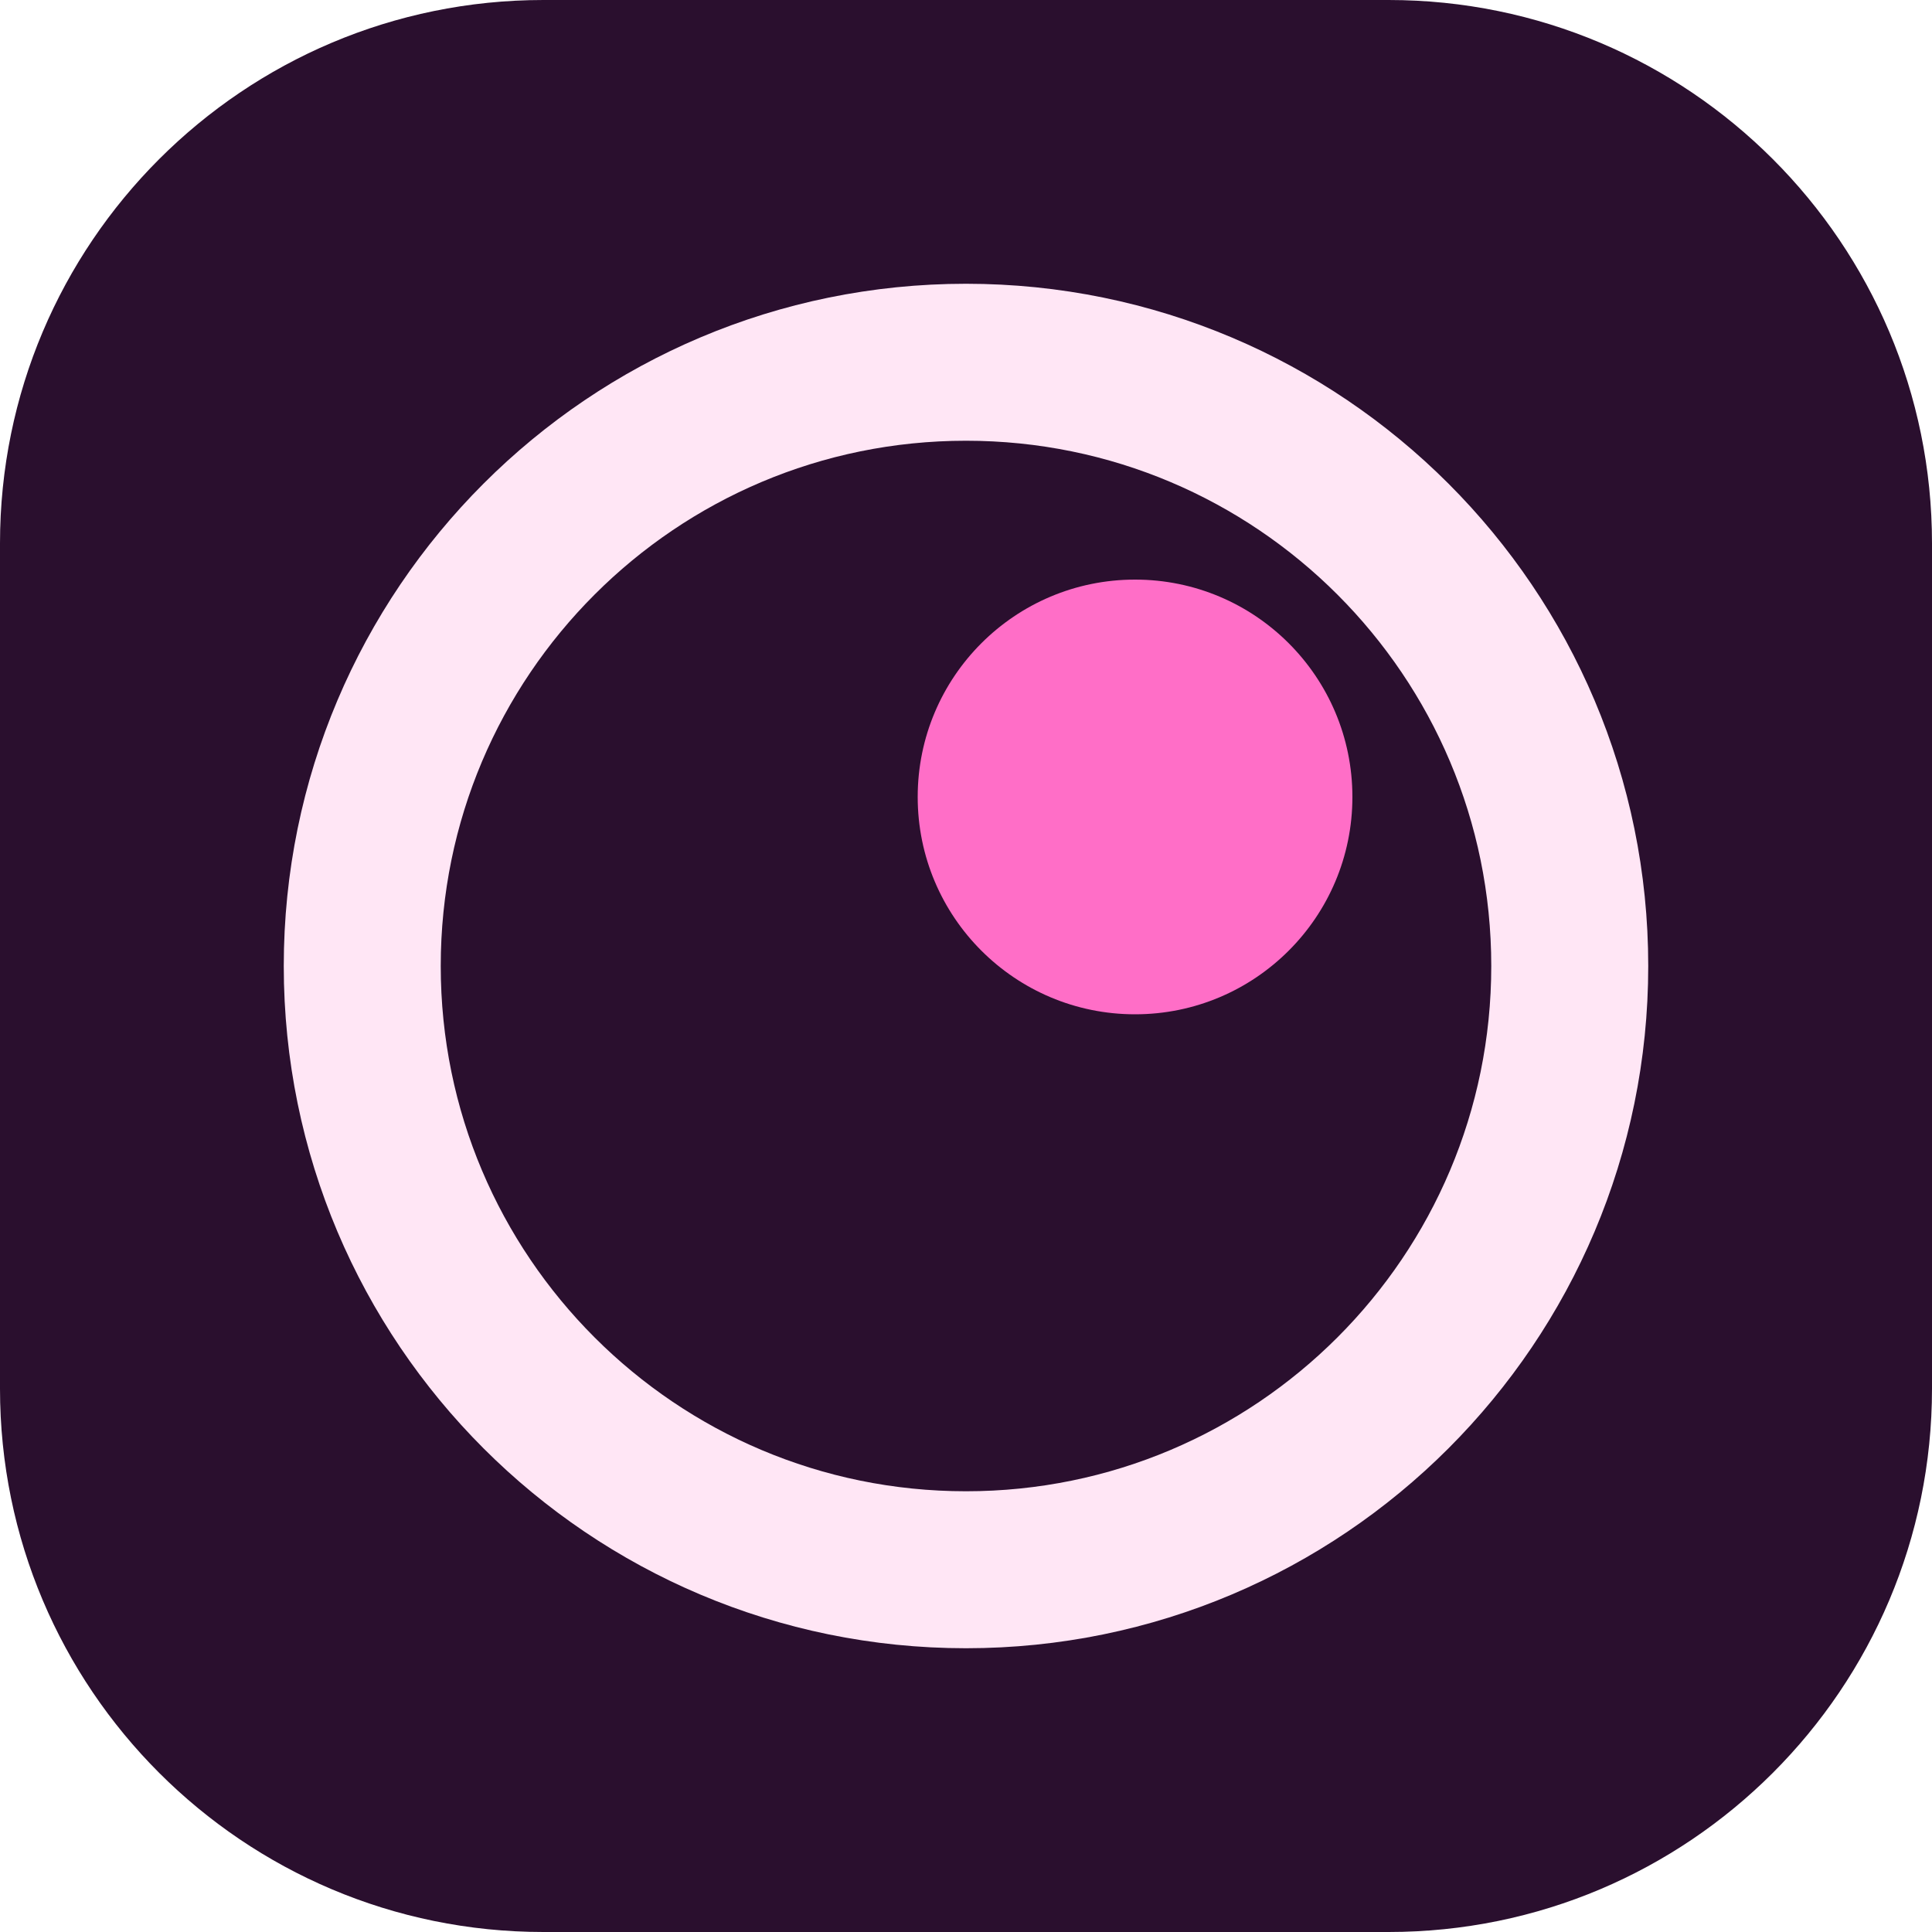
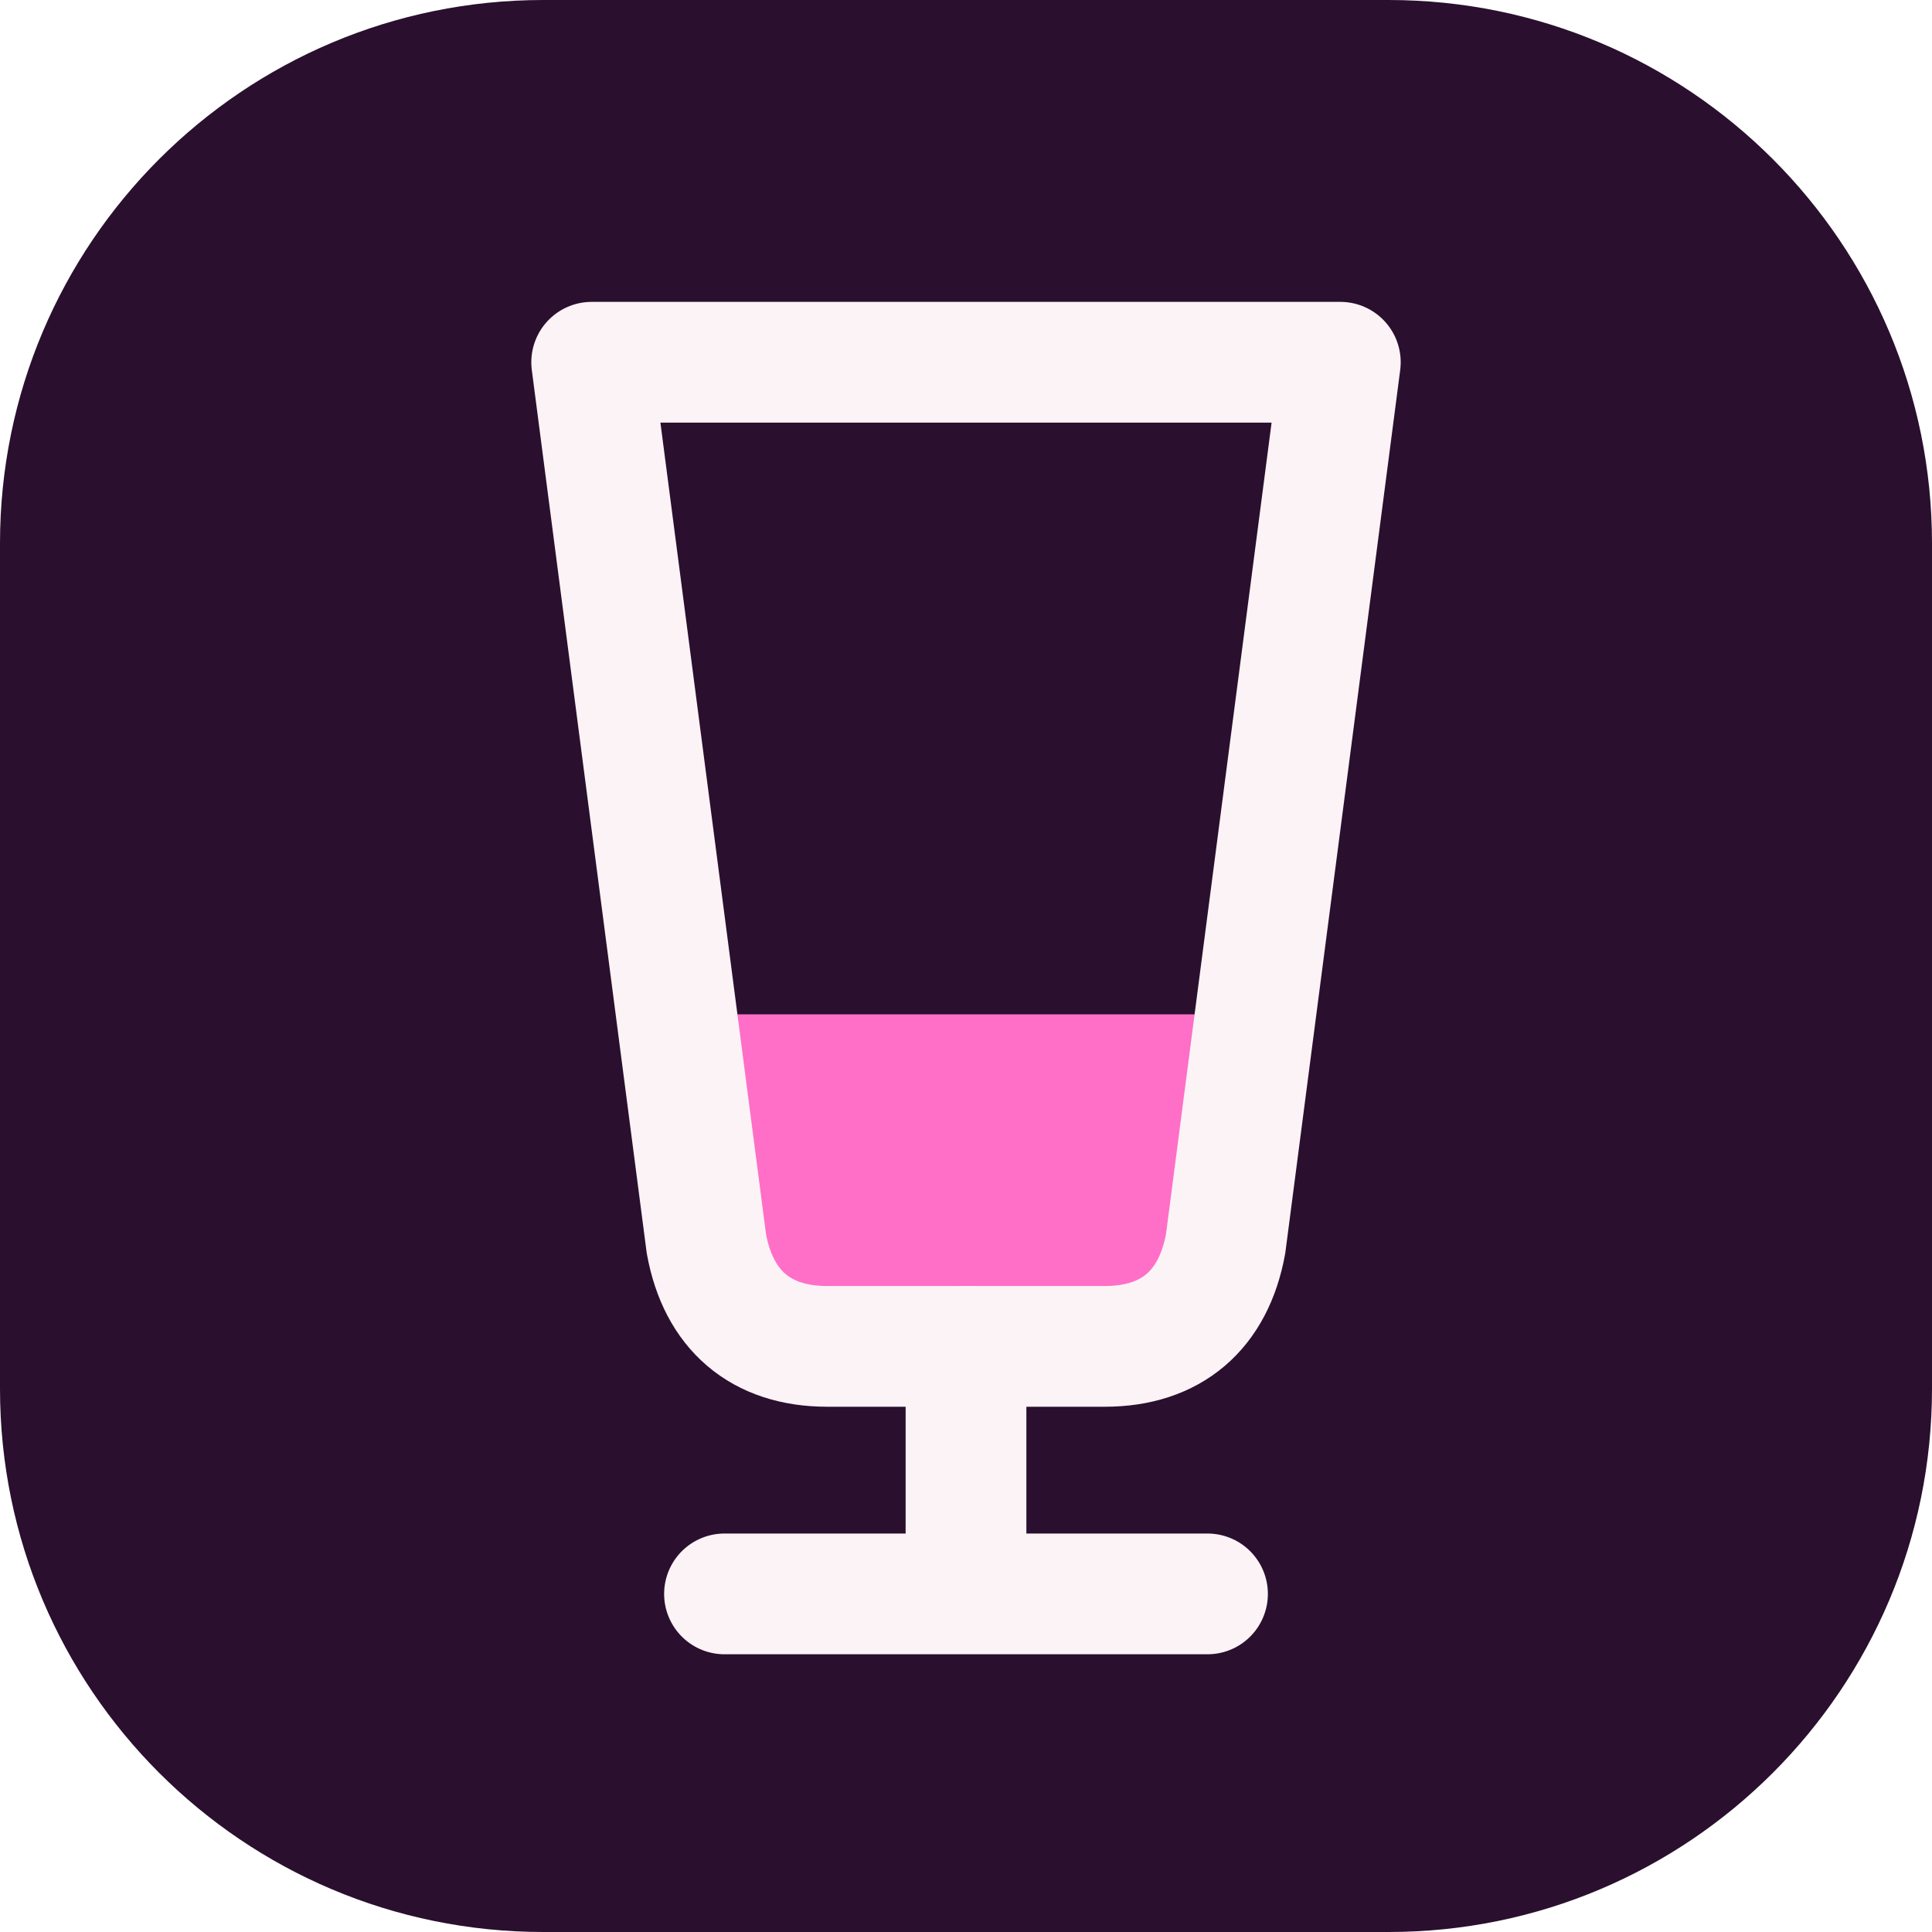
<svg xmlns="http://www.w3.org/2000/svg" viewBox="0 0 32 32">
  <rect width="32" height="32" rx="9" fill="#2a0f2e" />
-   <circle cx="16" cy="16" r="10" fill="none" stroke="#ffe6f5" stroke-width="2.6" />
-   <circle cx="18.8" cy="13.2" r="3.6" fill="#ff6ec7" />
+   <path d="M11.2 16.8h9.6l-.5 3.3c-.2 1.1-.9 1.7-2 1.7h-4.6c-1.1 0-1.8-.6-2-1.7z" fill="#ff6ec7" />
+   <path d="M9.8 6h12.4l-1.9 14.6c-.2 1.1-.9 1.7-2 1.7h-4.6c-1.1 0-1.8-.6-2-1.7z" fill="none" stroke="#fbf3f6" stroke-width="2" stroke-linejoin="round" />
+   <path d="M16 22.3v3.6M12 26.4h8" stroke="#fbf3f6" stroke-width="2" stroke-linecap="round" />
</svg>
